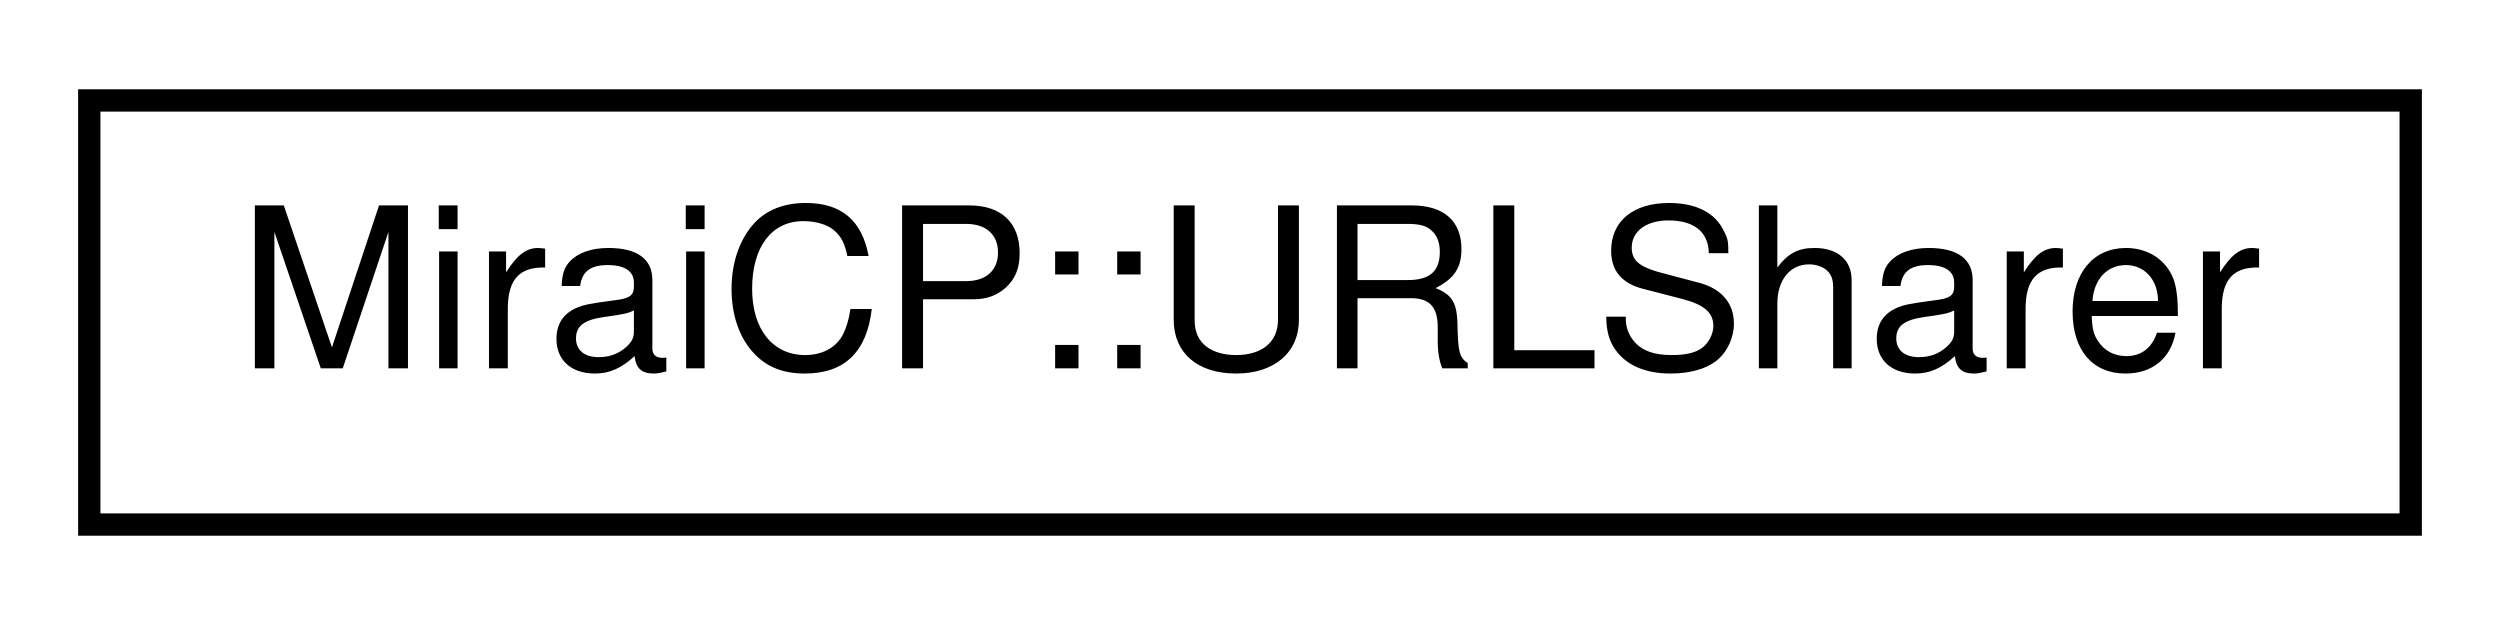
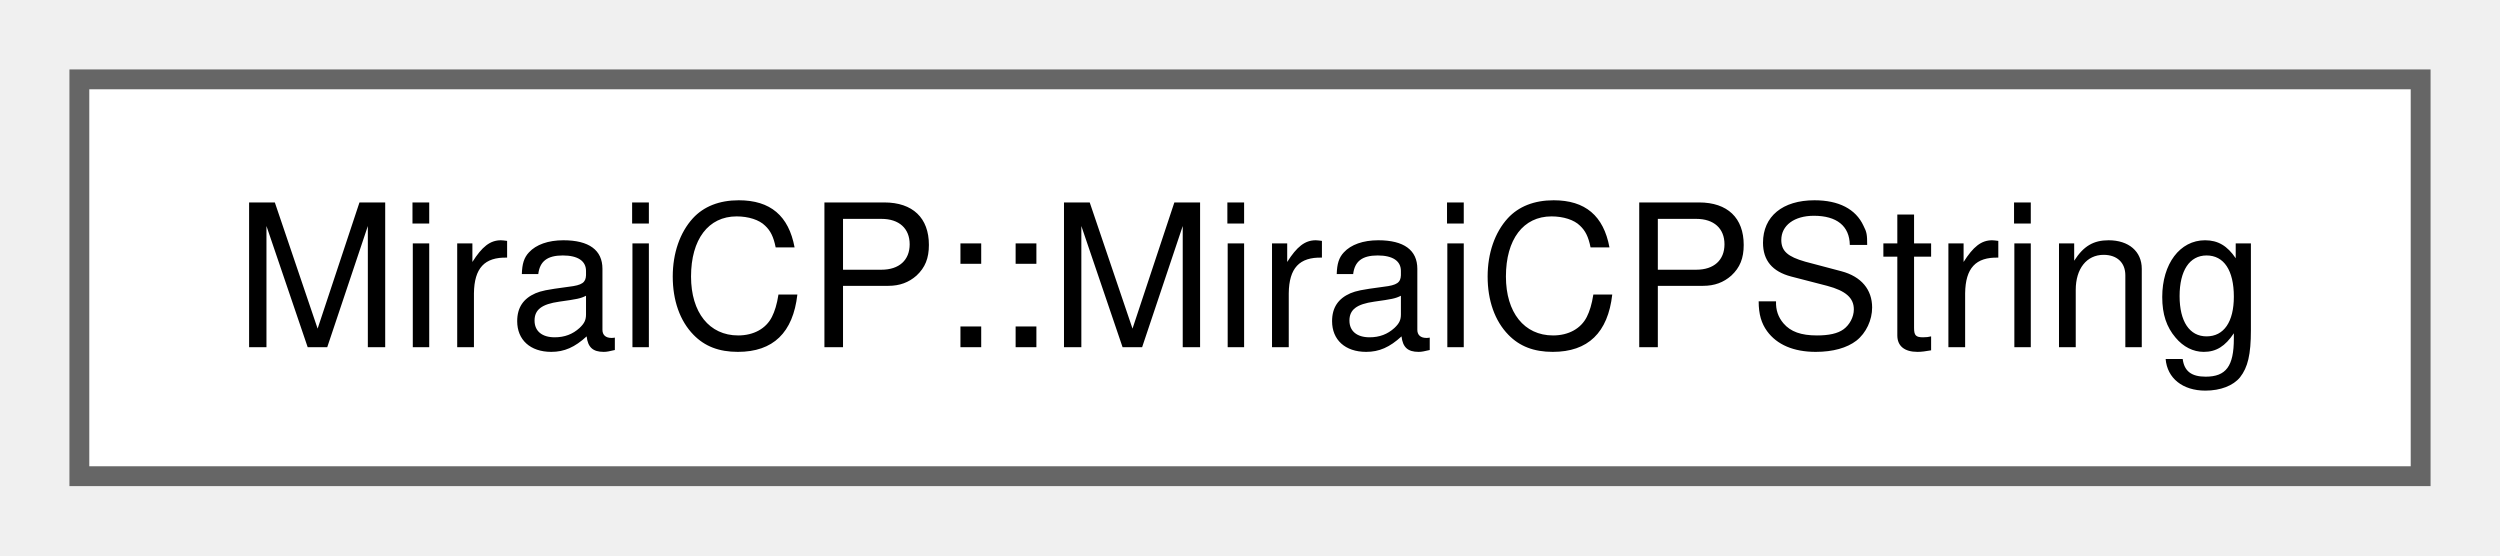
- <svg xmlns="http://www.w3.org/2000/svg" xmlns:xlink="http://www.w3.org/1999/xlink" width="112pt" height="28pt" viewBox="0.00 0.00 112.00 28.00">
+ <svg xmlns="http://www.w3.org/2000/svg" xmlns:xlink="http://www.w3.org/1999/xlink" width="126pt" height="28pt" viewBox="0.00 0.00 126.00 28.00">
  <g id="graph0" class="graph" transform="scale(1 1) rotate(0) translate(4 24)">
-     <polygon fill="white" stroke="transparent" points="-4,4 -4,-24 108,-24 108,4 -4,4" />
-     <g id="node1" class="node">
-       <g id="a_node1">
-         <a xlink:href="a00656.html" target="_top" xlink:title="用serviceMessage的分享信息">
-           <polygon fill="white" stroke="black" points="0,-0.5 0,-19.5 104,-19.5 104,-0.5 0,-0.5" />
-           <text text-anchor="middle" x="52" y="-7.5" font-family="Helvetica,sans-Serif" font-size="10.00">MiraiCP::URLSharer</text>
+     <g id="Node000000" class="node">
+       <g id="a_Node000000">
+         <a xlink:href="a00784.html" target="_top" xlink:title="MiraiCP内部传递string数据用">
+           <polygon fill="white" stroke="#666666" points="118,-20 0,-20 0,0 118,0 118,-20" />
+           <text text-anchor="middle" x="59" y="-6.5" font-family="Helvetica,sans-Serif" font-size="10.00">MiraiCP::MiraiCPString</text>
        </a>
      </g>
    </g>
  </g>
</svg>
